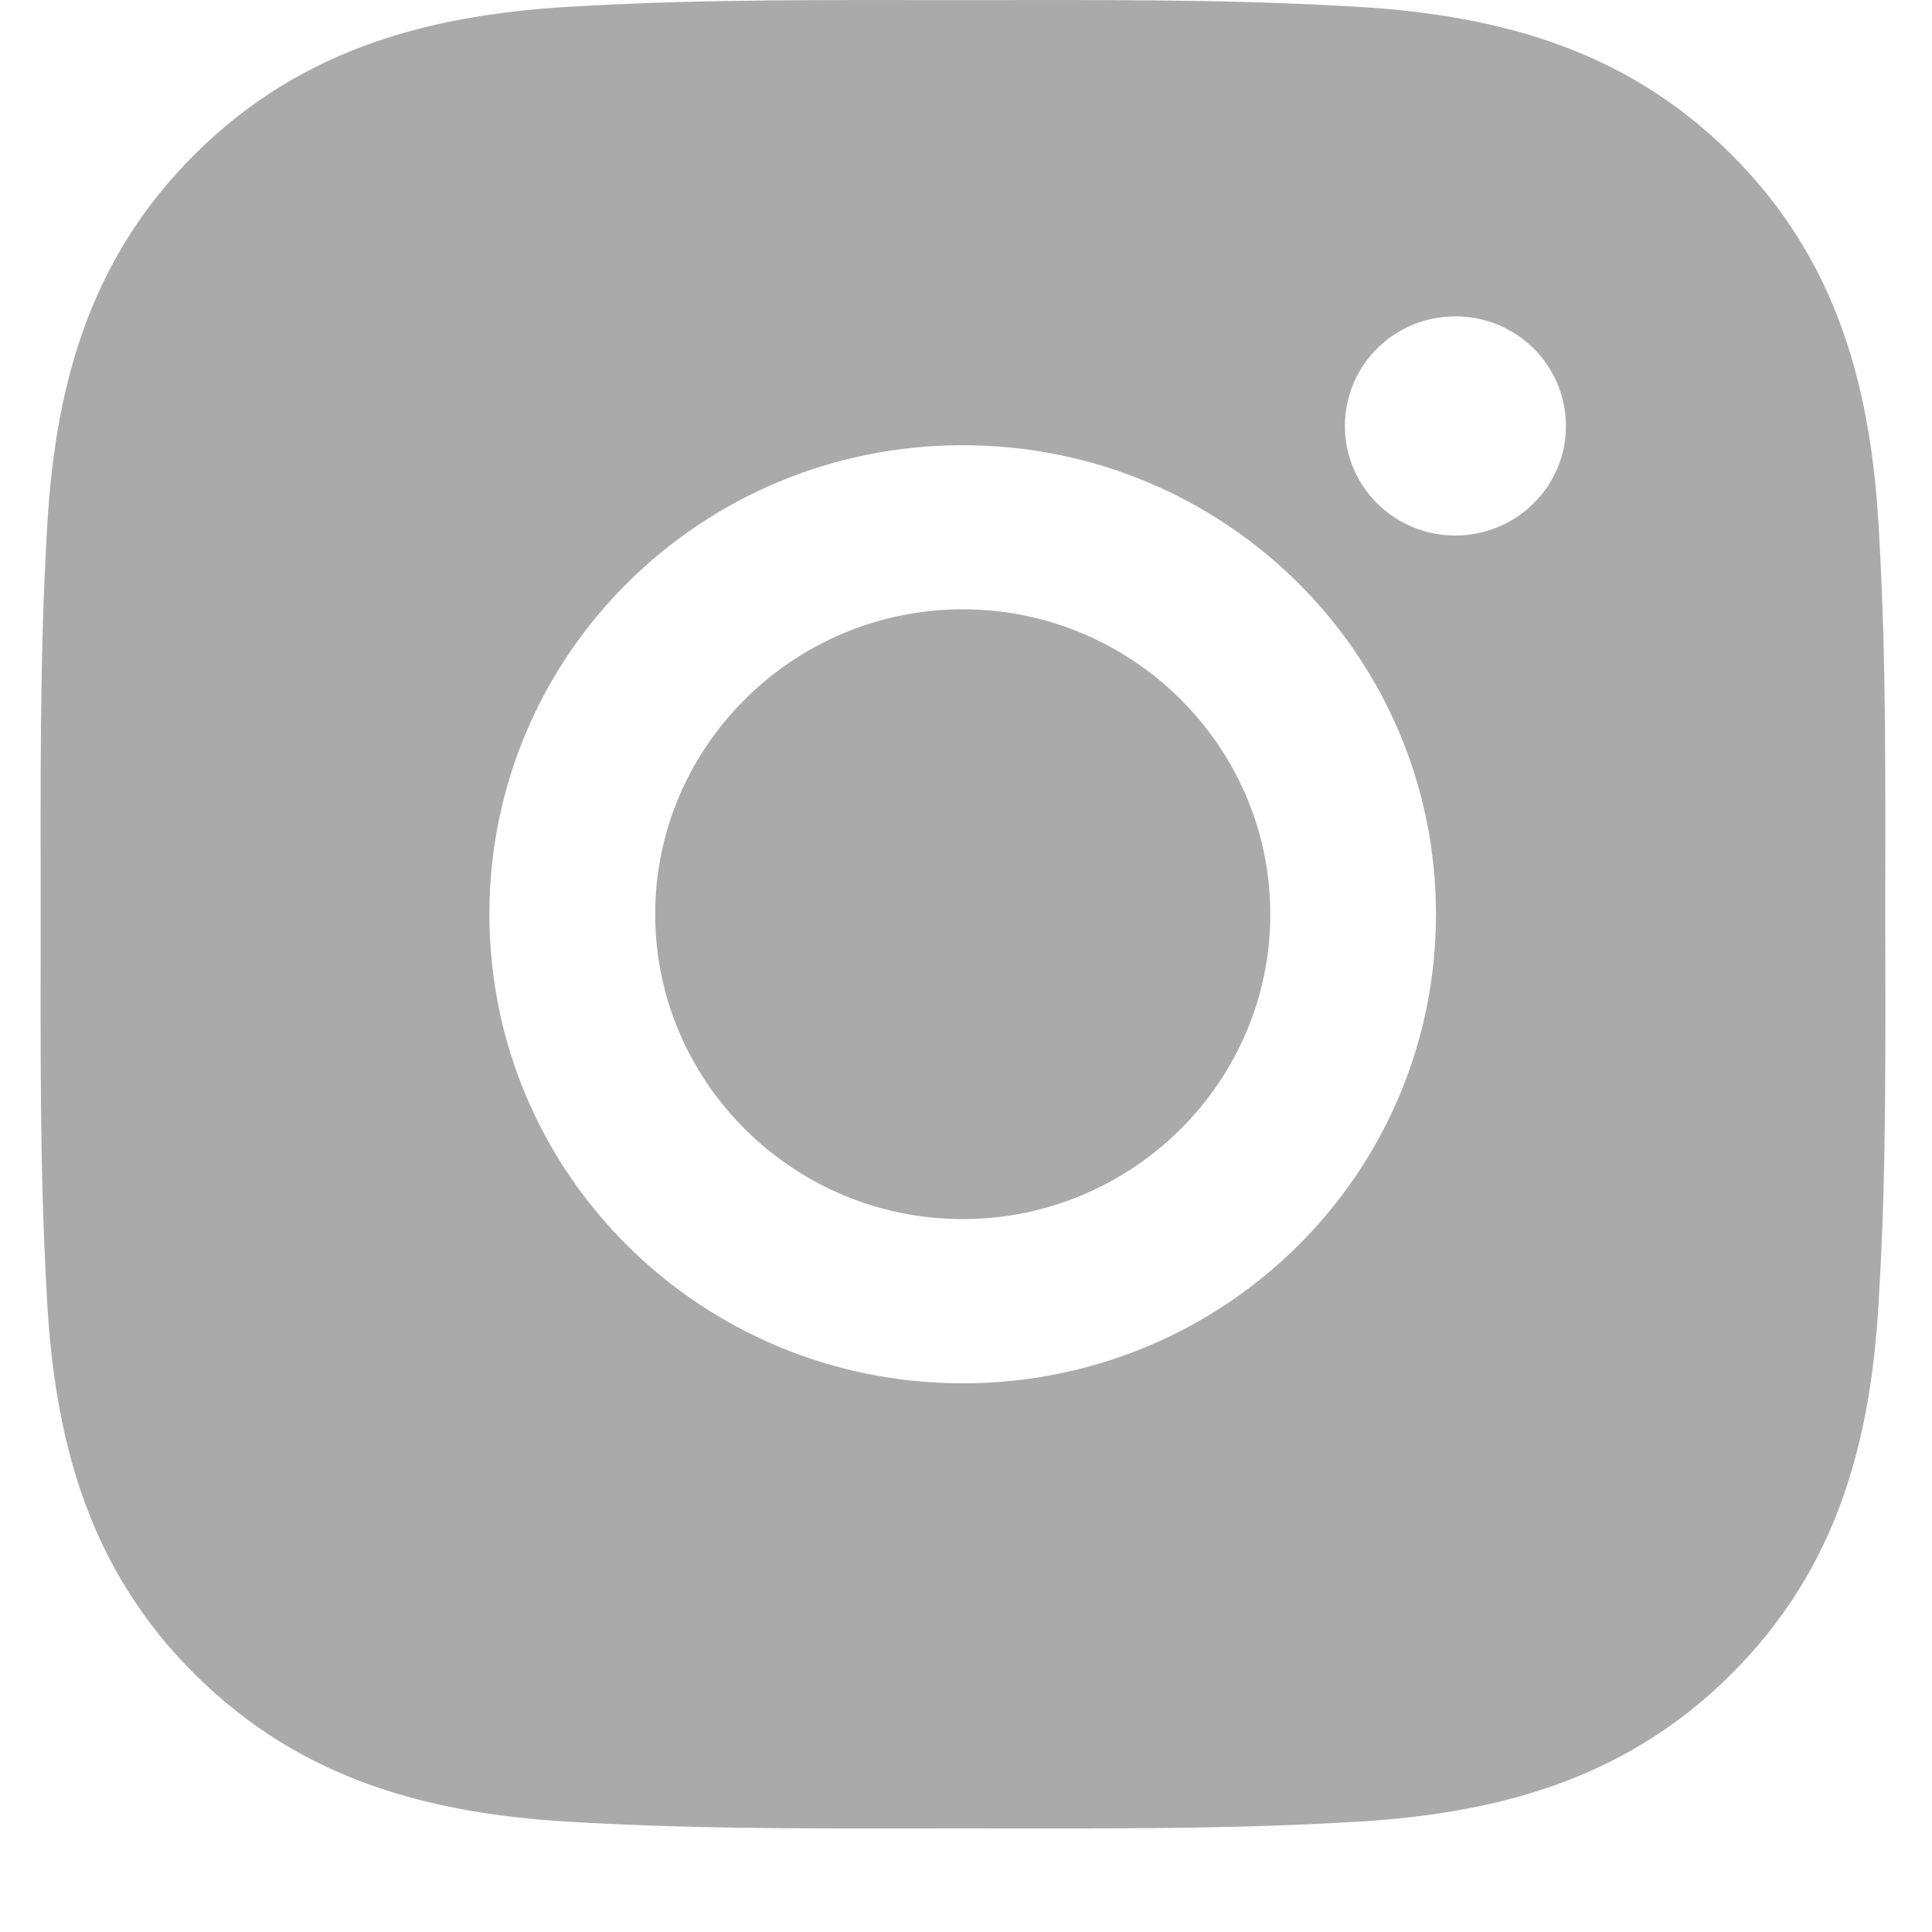
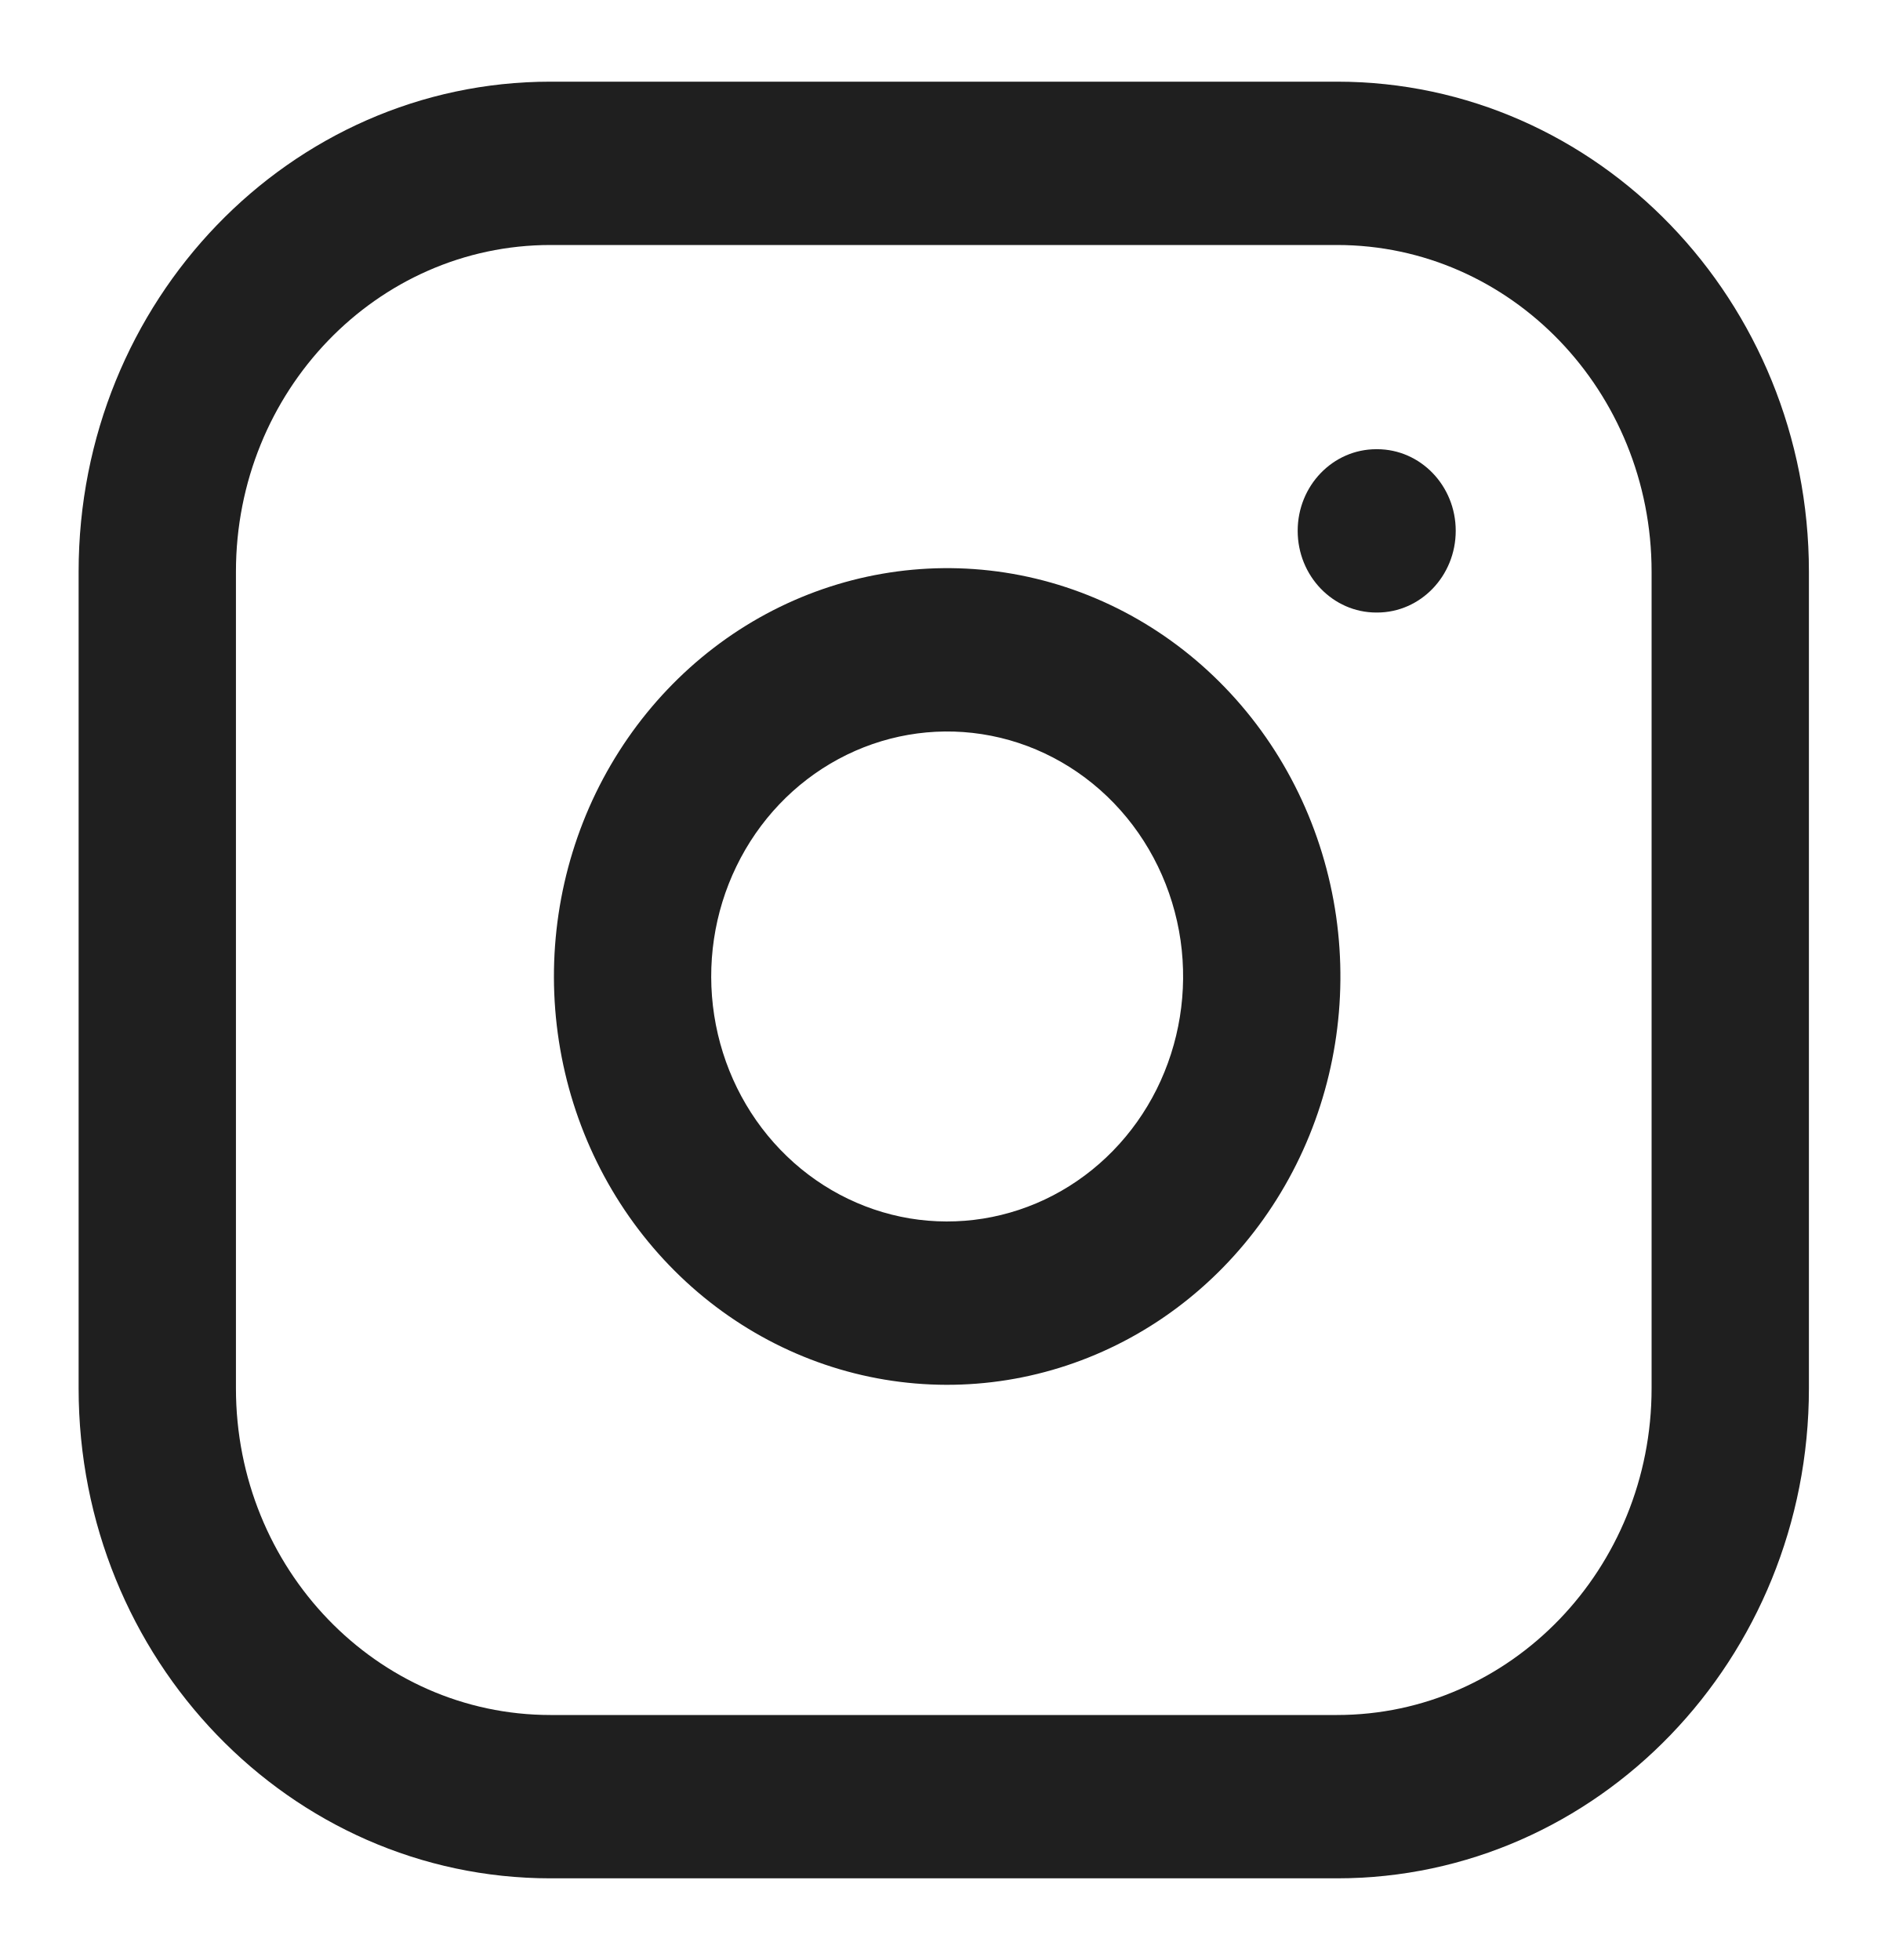
- <svg xmlns="http://www.w3.org/2000/svg" width="16" height="16" viewBox="0 0 16 16" fill="none">
-   <path d="M7.973 5.046C6.57 5.046 5.426 6.181 5.426 7.571C5.426 8.962 6.57 10.096 7.973 10.096C9.376 10.096 10.52 8.962 10.52 7.571C10.52 6.181 9.376 5.046 7.973 5.046ZM15.613 7.571C15.613 6.526 15.623 5.49 15.563 4.446C15.504 3.234 15.225 2.158 14.331 1.272C13.435 0.383 12.351 0.109 11.128 0.05C10.073 -0.009 9.028 0.001 7.975 0.001C6.92 0.001 5.875 -0.009 4.822 0.05C3.599 0.109 2.513 0.385 1.619 1.272C0.723 2.16 0.445 3.234 0.386 4.446C0.327 5.492 0.337 6.528 0.337 7.571C0.337 8.615 0.327 9.653 0.386 10.697C0.445 11.909 0.724 12.985 1.619 13.871C2.515 14.759 3.599 15.034 4.822 15.093C5.877 15.152 6.922 15.142 7.975 15.142C9.03 15.142 10.075 15.152 11.128 15.093C12.351 15.034 13.437 14.758 14.331 13.871C15.227 12.983 15.504 11.909 15.563 10.697C15.625 9.653 15.613 8.617 15.613 7.571ZM7.973 11.456C5.804 11.456 4.053 9.721 4.053 7.571C4.053 5.422 5.804 3.687 7.973 3.687C10.142 3.687 11.892 5.422 11.892 7.571C11.892 9.721 10.142 11.456 7.973 11.456ZM12.053 4.435C11.546 4.435 11.138 4.029 11.138 3.527C11.138 3.025 11.546 2.62 12.053 2.62C12.559 2.62 12.968 3.025 12.968 3.527C12.969 3.647 12.945 3.765 12.899 3.875C12.853 3.985 12.786 4.085 12.7 4.169C12.616 4.254 12.514 4.32 12.403 4.366C12.292 4.411 12.173 4.435 12.053 4.435Z" fill="#AAAAAA" />
+ <svg xmlns="http://www.w3.org/2000/svg" width="26" height="27" viewBox="0 0 26 27" fill="none">
+   <path fill-rule="evenodd" clip-rule="evenodd" d="M10.552 8.458C11.563 7.914 12.714 7.714 13.841 7.887C14.991 8.064 16.055 8.62 16.877 9.474C17.699 10.327 18.234 11.432 18.405 12.626C18.572 13.797 18.38 14.992 17.855 16.042C17.33 17.092 16.5 17.944 15.482 18.476C14.464 19.008 13.311 19.193 12.186 19.005C11.061 18.817 10.022 18.265 9.217 17.429C8.411 16.592 7.88 15.513 7.699 14.345C7.518 13.177 7.696 11.979 8.208 10.922C8.721 9.866 9.541 9.003 10.552 8.458ZM13.524 10.113C12.847 10.009 12.157 10.129 11.55 10.456C10.943 10.783 10.451 11.3 10.144 11.934C9.836 12.568 9.729 13.287 9.838 13.988C9.947 14.688 10.265 15.336 10.749 15.838C11.232 16.34 11.856 16.671 12.53 16.784C13.205 16.896 13.897 16.785 14.508 16.466C15.119 16.147 15.617 15.636 15.932 15.006C16.246 14.376 16.362 13.659 16.262 12.956C16.159 12.24 15.838 11.577 15.345 11.065C14.852 10.553 14.213 10.219 13.524 10.113Z" fill="#1F1F1F" />
+   <path d="M18.958 6.188C18.36 6.188 17.875 6.691 17.875 7.312C17.875 7.934 18.36 8.438 18.958 8.438H18.969C19.567 8.438 20.052 7.934 20.052 7.312C20.052 6.691 19.567 6.188 18.969 6.188H18.958Z" fill="#1F1F1F" />
+   <path fill-rule="evenodd" clip-rule="evenodd" d="M1.083 7.875C1.083 4.147 3.993 1.125 7.583 1.125H18.417C22.006 1.125 24.917 4.147 24.917 7.875V19.125C24.917 22.853 22.006 25.875 18.417 25.875H7.583C3.993 25.875 1.083 22.853 1.083 19.125V7.875ZM7.583 3.375C5.19 3.375 3.25 5.39 3.25 7.875V19.125C3.25 21.61 5.19 23.625 7.583 23.625H18.417C20.81 23.625 22.75 21.61 22.75 19.125V7.875C22.75 5.39 20.81 3.375 18.417 3.375H7.583Z" fill="#1F1F1F" />
</svg>
